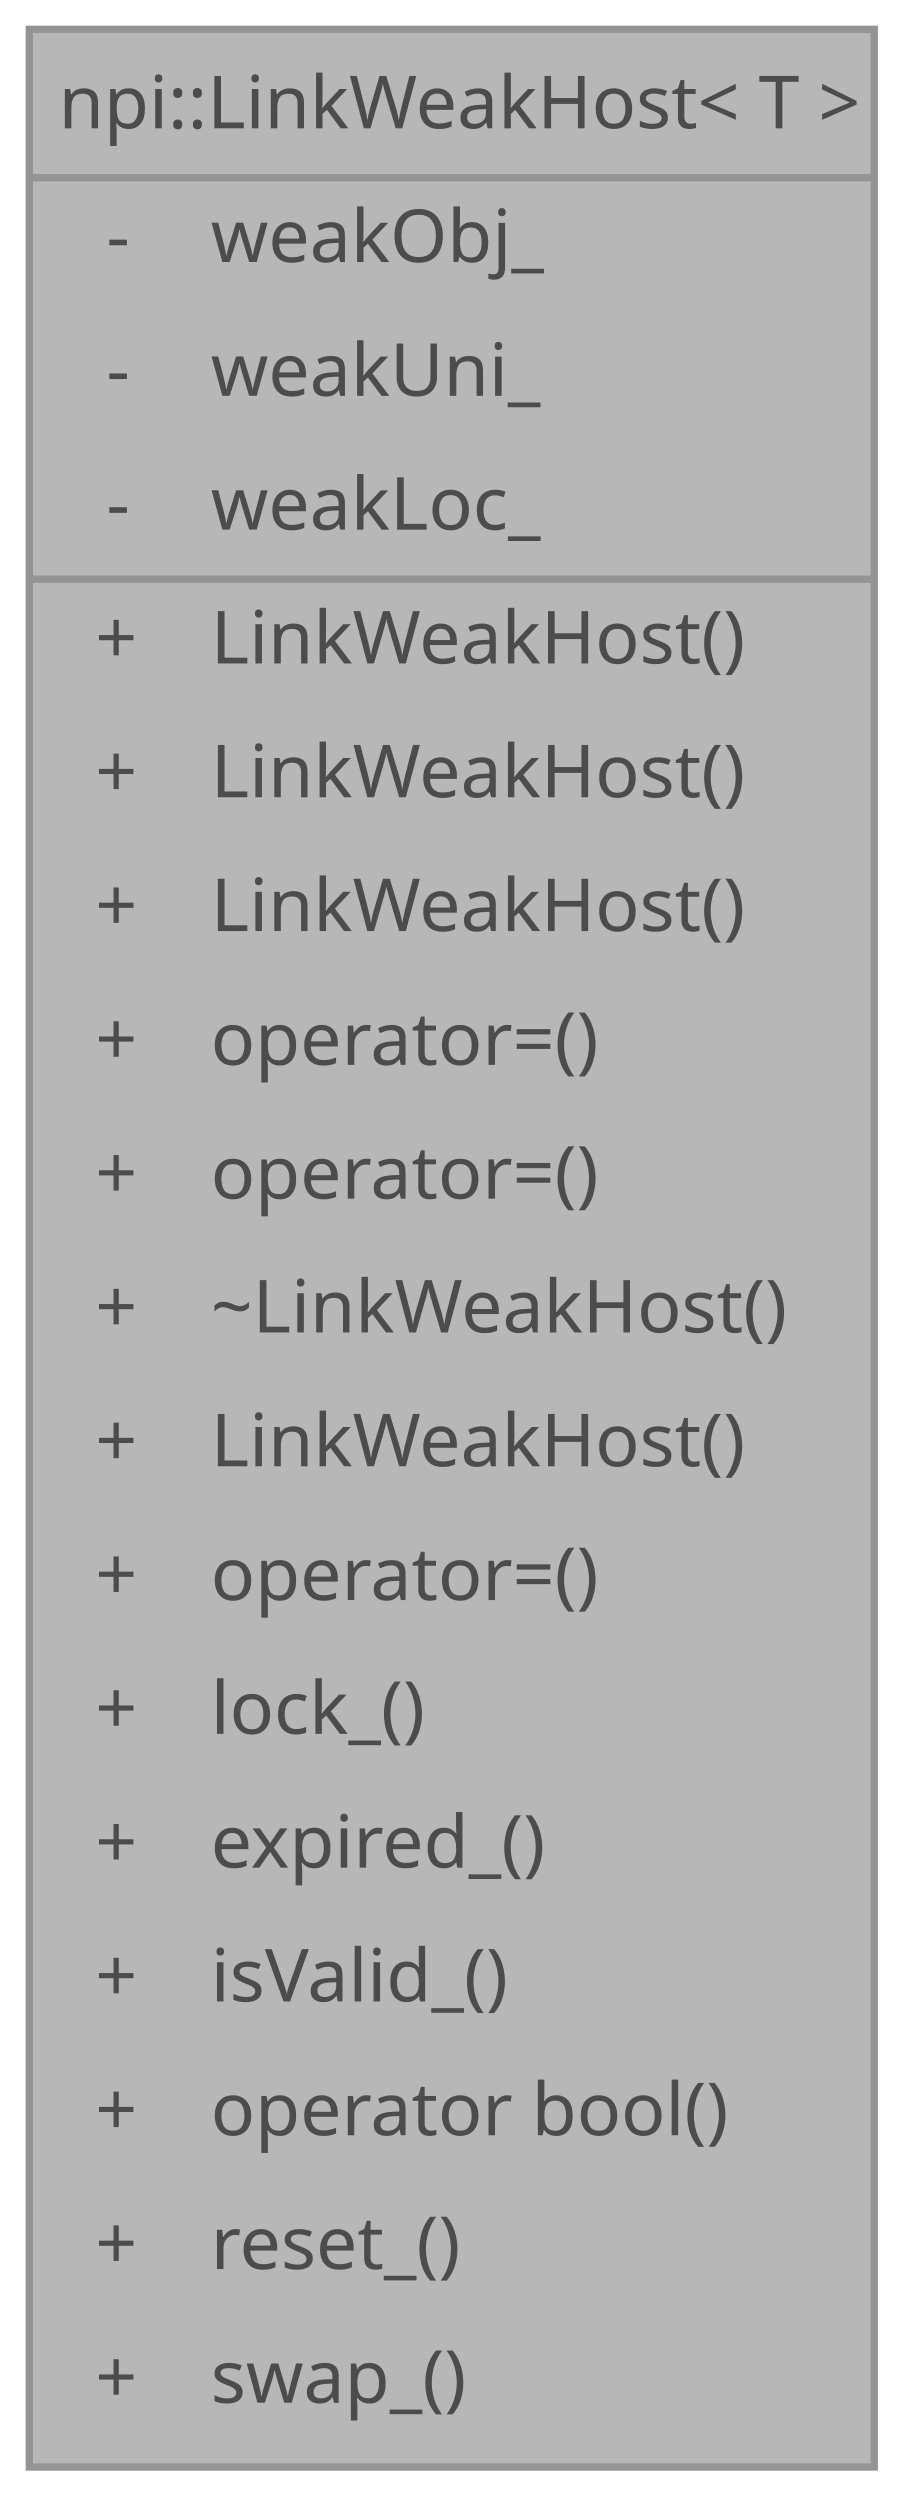
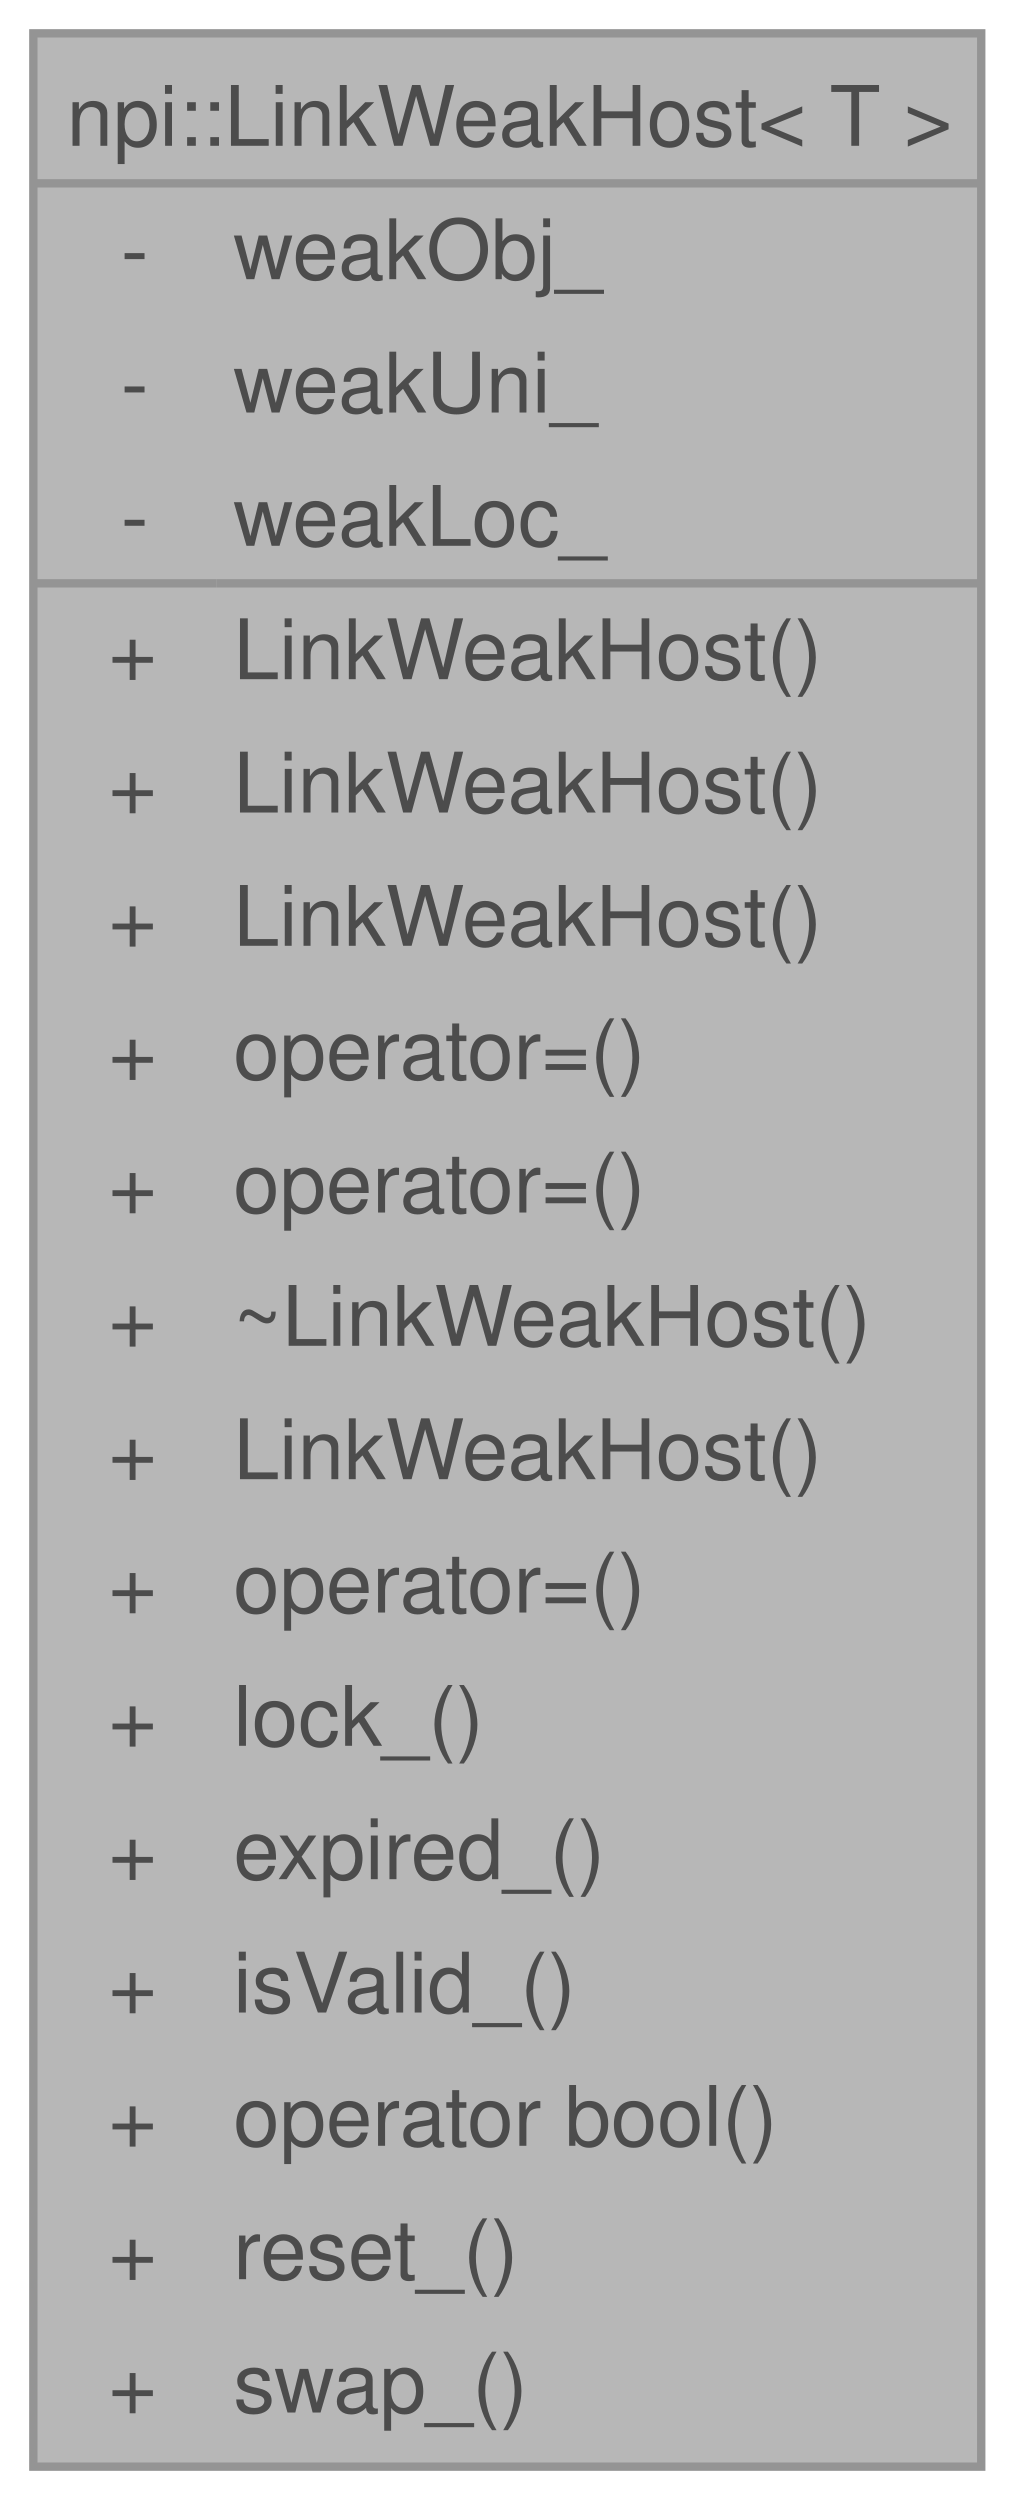
- <svg xmlns="http://www.w3.org/2000/svg" xmlns:xlink="http://www.w3.org/1999/xlink" width="123pt" height="341pt" viewBox="0.00 0.00 123.00 341.00">
+ <svg xmlns="http://www.w3.org/2000/svg" xmlns:xlink="http://www.w3.org/1999/xlink" width="122pt" height="300pt" viewBox="0.00 0.00 122.00 300.00">
  <svg id="main" version="1.1" xml:space="preserve">
    <style type="text/css">
.node, .edge {opacity: 0.7;}
.node.selected, .edge.selected {opacity: 1;}
.edge:hover path { stroke: red; }
.edge:hover polygon { stroke: red; fill: red; }
</style>
    <svg id="graph" class="graph">
-       <g id="graph0" class="graph" transform="scale(1 1) rotate(0) translate(4 336.5)">
+       <g id="graph0" class="graph" transform="scale(1 1) rotate(0) translate(4 296)">
        <g id="Node000001" class="node">
          <g id="a_Node000001">
            <a xlink:title="A non-owning weak host that references a LinkHost-managed object and its observers including local ob...">
-               <polygon fill="#999999" stroke="none" stroke-width="1.2" points="115.25,-332.5 0,-332.5 0,0 115.25,0 115.25,-332.5" />
-               <text xml:space="preserve" text-anchor="start" x="4" y="-319" font-family="Segoe UI" font-size="10.00">npi::LinkWeakHost&lt; T &gt;</text>
-               <text xml:space="preserve" text-anchor="start" x="10.5" y="-300.75" font-family="Segoe UI" font-size="10.00">-</text>
-               <text xml:space="preserve" text-anchor="start" x="24.75" y="-300.75" font-family="Segoe UI" font-size="10.00">weakObj_</text>
-               <text xml:space="preserve" text-anchor="start" x="10.5" y="-282.5" font-family="Segoe UI" font-size="10.00">-</text>
-               <text xml:space="preserve" text-anchor="start" x="24.75" y="-282.5" font-family="Segoe UI" font-size="10.00">weakUni_</text>
-               <text xml:space="preserve" text-anchor="start" x="10.5" y="-264.25" font-family="Segoe UI" font-size="10.00">-</text>
-               <text xml:space="preserve" text-anchor="start" x="24.75" y="-264.25" font-family="Segoe UI" font-size="10.00">weakLoc_</text>
-               <text xml:space="preserve" text-anchor="start" x="9" y="-246" font-family="Segoe UI" font-size="10.00">+</text>
-               <text xml:space="preserve" text-anchor="start" x="24.75" y="-246" font-family="Segoe UI" font-size="10.00">LinkWeakHost()</text>
-               <text xml:space="preserve" text-anchor="start" x="9" y="-227.75" font-family="Segoe UI" font-size="10.00">+</text>
-               <text xml:space="preserve" text-anchor="start" x="24.75" y="-227.75" font-family="Segoe UI" font-size="10.00">LinkWeakHost()</text>
-               <text xml:space="preserve" text-anchor="start" x="9" y="-209.5" font-family="Segoe UI" font-size="10.00">+</text>
-               <text xml:space="preserve" text-anchor="start" x="24.75" y="-209.5" font-family="Segoe UI" font-size="10.00">LinkWeakHost()</text>
-               <text xml:space="preserve" text-anchor="start" x="9" y="-191.25" font-family="Segoe UI" font-size="10.00">+</text>
-               <text xml:space="preserve" text-anchor="start" x="24.75" y="-191.25" font-family="Segoe UI" font-size="10.00">operator=()</text>
-               <text xml:space="preserve" text-anchor="start" x="9" y="-173" font-family="Segoe UI" font-size="10.00">+</text>
-               <text xml:space="preserve" text-anchor="start" x="24.75" y="-173" font-family="Segoe UI" font-size="10.00">operator=()</text>
-               <text xml:space="preserve" text-anchor="start" x="9" y="-154.75" font-family="Segoe UI" font-size="10.00">+</text>
-               <text xml:space="preserve" text-anchor="start" x="24.75" y="-154.75" font-family="Segoe UI" font-size="10.00">~LinkWeakHost()</text>
-               <text xml:space="preserve" text-anchor="start" x="9" y="-136.5" font-family="Segoe UI" font-size="10.00">+</text>
-               <text xml:space="preserve" text-anchor="start" x="24.75" y="-136.5" font-family="Segoe UI" font-size="10.00">LinkWeakHost()</text>
-               <text xml:space="preserve" text-anchor="start" x="9" y="-118.25" font-family="Segoe UI" font-size="10.00">+</text>
-               <text xml:space="preserve" text-anchor="start" x="24.75" y="-118.25" font-family="Segoe UI" font-size="10.00">operator=()</text>
-               <text xml:space="preserve" text-anchor="start" x="9" y="-100" font-family="Segoe UI" font-size="10.00">+</text>
-               <text xml:space="preserve" text-anchor="start" x="24.75" y="-100" font-family="Segoe UI" font-size="10.00">lock_()</text>
-               <text xml:space="preserve" text-anchor="start" x="9" y="-81.75" font-family="Segoe UI" font-size="10.00">+</text>
-               <text xml:space="preserve" text-anchor="start" x="24.75" y="-81.75" font-family="Segoe UI" font-size="10.00">expired_()</text>
-               <text xml:space="preserve" text-anchor="start" x="9" y="-63.5" font-family="Segoe UI" font-size="10.00">+</text>
-               <text xml:space="preserve" text-anchor="start" x="24.75" y="-63.5" font-family="Segoe UI" font-size="10.00">isValid_()</text>
-               <text xml:space="preserve" text-anchor="start" x="9" y="-45.25" font-family="Segoe UI" font-size="10.00">+</text>
-               <text xml:space="preserve" text-anchor="start" x="24.75" y="-45.25" font-family="Segoe UI" font-size="10.00">operator bool()</text>
-               <text xml:space="preserve" text-anchor="start" x="9" y="-27" font-family="Segoe UI" font-size="10.00">+</text>
-               <text xml:space="preserve" text-anchor="start" x="24.75" y="-27" font-family="Segoe UI" font-size="10.00">reset_()</text>
-               <text xml:space="preserve" text-anchor="start" x="9" y="-8.75" font-family="Segoe UI" font-size="10.00">+</text>
-               <text xml:space="preserve" text-anchor="start" x="24.75" y="-8.75" font-family="Segoe UI" font-size="10.00">swap_()</text>
-               <polygon fill="#666666" stroke="#666666" points="0,-312.25 0,-312.25 115.25,-312.25 115.25,-312.25 0,-312.25" />
-               <polygon fill="#666666" stroke="#666666" points="0,-257.5 0,-257.5 22.75,-257.5 22.75,-257.5 0,-257.5" />
-               <polygon fill="#666666" stroke="#666666" points="22.75,-257.5 22.75,-257.5 115.25,-257.5 115.25,-257.5 22.75,-257.5" />
-               <polygon fill="none" stroke="#666666" points="0,0 0,-332.5 115.25,-332.5 115.25,0 0,0" />
+               <polygon fill="#999999" stroke="none" points="113.75,-292 0,-292 0,0 113.75,0 113.75,-292" />
+               <text xml:space="preserve" text-anchor="start" x="4" y="-278.5" font-family="Helvetica,sans-Serif" font-size="10.00">npi::LinkWeakHost&lt; T &gt;</text>
+               <text xml:space="preserve" text-anchor="start" x="10.5" y="-262.5" font-family="Helvetica,sans-Serif" font-size="10.00">-</text>
+               <text xml:space="preserve" text-anchor="start" x="24" y="-262.5" font-family="Helvetica,sans-Serif" font-size="10.00">weakObj_</text>
+               <text xml:space="preserve" text-anchor="start" x="10.5" y="-246.5" font-family="Helvetica,sans-Serif" font-size="10.00">-</text>
+               <text xml:space="preserve" text-anchor="start" x="24" y="-246.5" font-family="Helvetica,sans-Serif" font-size="10.00">weakUni_</text>
+               <text xml:space="preserve" text-anchor="start" x="10.5" y="-230.5" font-family="Helvetica,sans-Serif" font-size="10.00">-</text>
+               <text xml:space="preserve" text-anchor="start" x="24" y="-230.5" font-family="Helvetica,sans-Serif" font-size="10.00">weakLoc_</text>
+               <text xml:space="preserve" text-anchor="start" x="9" y="-214.5" font-family="Helvetica,sans-Serif" font-size="10.00">+</text>
+               <text xml:space="preserve" text-anchor="start" x="24" y="-214.5" font-family="Helvetica,sans-Serif" font-size="10.00">LinkWeakHost()</text>
+               <text xml:space="preserve" text-anchor="start" x="9" y="-198.5" font-family="Helvetica,sans-Serif" font-size="10.00">+</text>
+               <text xml:space="preserve" text-anchor="start" x="24" y="-198.5" font-family="Helvetica,sans-Serif" font-size="10.00">LinkWeakHost()</text>
+               <text xml:space="preserve" text-anchor="start" x="9" y="-182.5" font-family="Helvetica,sans-Serif" font-size="10.00">+</text>
+               <text xml:space="preserve" text-anchor="start" x="24" y="-182.5" font-family="Helvetica,sans-Serif" font-size="10.00">LinkWeakHost()</text>
+               <text xml:space="preserve" text-anchor="start" x="9" y="-166.5" font-family="Helvetica,sans-Serif" font-size="10.00">+</text>
+               <text xml:space="preserve" text-anchor="start" x="24" y="-166.5" font-family="Helvetica,sans-Serif" font-size="10.00">operator=()</text>
+               <text xml:space="preserve" text-anchor="start" x="9" y="-150.5" font-family="Helvetica,sans-Serif" font-size="10.00">+</text>
+               <text xml:space="preserve" text-anchor="start" x="24" y="-150.5" font-family="Helvetica,sans-Serif" font-size="10.00">operator=()</text>
+               <text xml:space="preserve" text-anchor="start" x="9" y="-134.5" font-family="Helvetica,sans-Serif" font-size="10.00">+</text>
+               <text xml:space="preserve" text-anchor="start" x="24" y="-134.5" font-family="Helvetica,sans-Serif" font-size="10.00">~LinkWeakHost()</text>
+               <text xml:space="preserve" text-anchor="start" x="9" y="-118.5" font-family="Helvetica,sans-Serif" font-size="10.00">+</text>
+               <text xml:space="preserve" text-anchor="start" x="24" y="-118.5" font-family="Helvetica,sans-Serif" font-size="10.00">LinkWeakHost()</text>
+               <text xml:space="preserve" text-anchor="start" x="9" y="-102.5" font-family="Helvetica,sans-Serif" font-size="10.00">+</text>
+               <text xml:space="preserve" text-anchor="start" x="24" y="-102.5" font-family="Helvetica,sans-Serif" font-size="10.00">operator=()</text>
+               <text xml:space="preserve" text-anchor="start" x="9" y="-86.5" font-family="Helvetica,sans-Serif" font-size="10.00">+</text>
+               <text xml:space="preserve" text-anchor="start" x="24" y="-86.5" font-family="Helvetica,sans-Serif" font-size="10.00">lock_()</text>
+               <text xml:space="preserve" text-anchor="start" x="9" y="-70.5" font-family="Helvetica,sans-Serif" font-size="10.00">+</text>
+               <text xml:space="preserve" text-anchor="start" x="24" y="-70.5" font-family="Helvetica,sans-Serif" font-size="10.00">expired_()</text>
+               <text xml:space="preserve" text-anchor="start" x="9" y="-54.5" font-family="Helvetica,sans-Serif" font-size="10.00">+</text>
+               <text xml:space="preserve" text-anchor="start" x="24" y="-54.5" font-family="Helvetica,sans-Serif" font-size="10.00">isValid_()</text>
+               <text xml:space="preserve" text-anchor="start" x="9" y="-38.5" font-family="Helvetica,sans-Serif" font-size="10.00">+</text>
+               <text xml:space="preserve" text-anchor="start" x="24" y="-38.5" font-family="Helvetica,sans-Serif" font-size="10.00">operator bool()</text>
+               <text xml:space="preserve" text-anchor="start" x="9" y="-22.5" font-family="Helvetica,sans-Serif" font-size="10.00">+</text>
+               <text xml:space="preserve" text-anchor="start" x="24" y="-22.5" font-family="Helvetica,sans-Serif" font-size="10.00">reset_()</text>
+               <text xml:space="preserve" text-anchor="start" x="9" y="-6.5" font-family="Helvetica,sans-Serif" font-size="10.00">+</text>
+               <text xml:space="preserve" text-anchor="start" x="24" y="-6.5" font-family="Helvetica,sans-Serif" font-size="10.00">swap_()</text>
+               <polygon fill="#666666" stroke="#666666" points="0,-274 0,-274 113.75,-274 113.75,-274 0,-274" />
+               <polygon fill="#666666" stroke="#666666" points="0,-226 0,-226 22,-226 22,-226 0,-226" />
+               <polygon fill="#666666" stroke="#666666" points="22,-226 22,-226 113.75,-226 113.75,-226 22,-226" />
+               <polygon fill="none" stroke="#666666" points="0,0 0,-292 113.75,-292 113.75,0 0,0" />
            </a>
          </g>
        </g>
      </g>
    </svg>
  </svg>
  <style type="text/css">

[data-mouse-over-selected='false'] { opacity: 0.7; }
[data-mouse-over-selected='true']  { opacity: 1.0; }

</style>
</svg>
